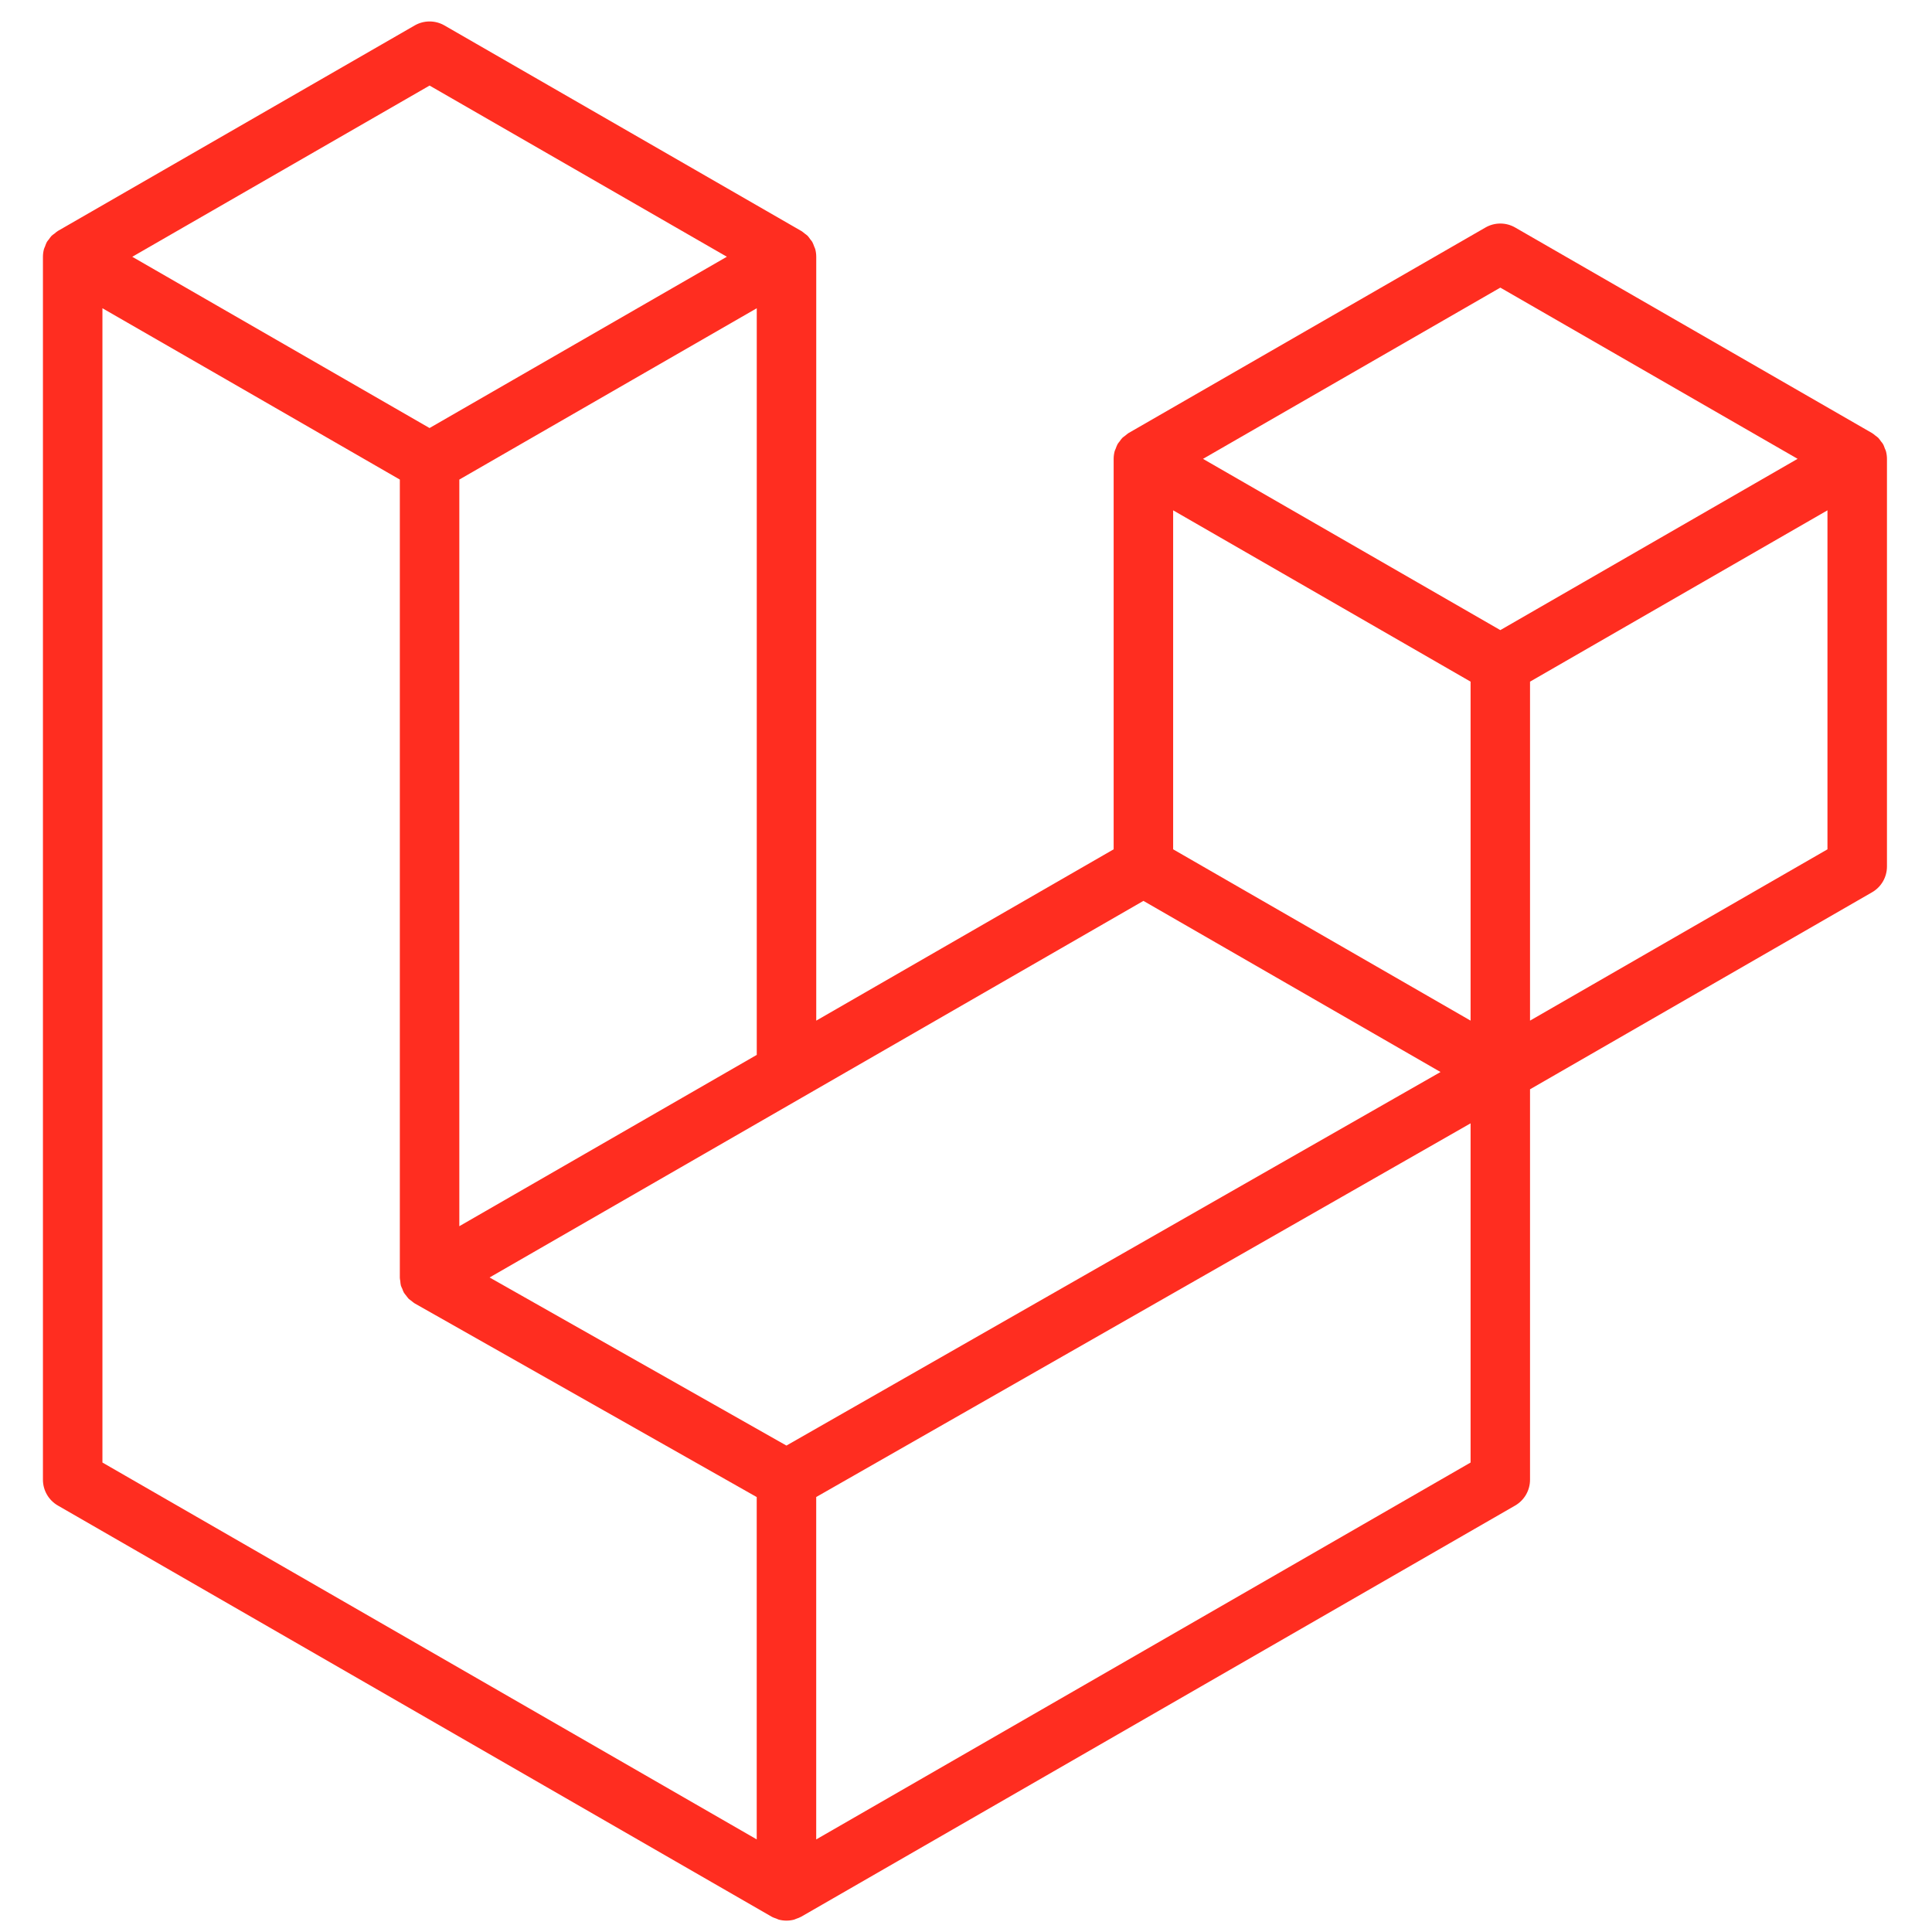
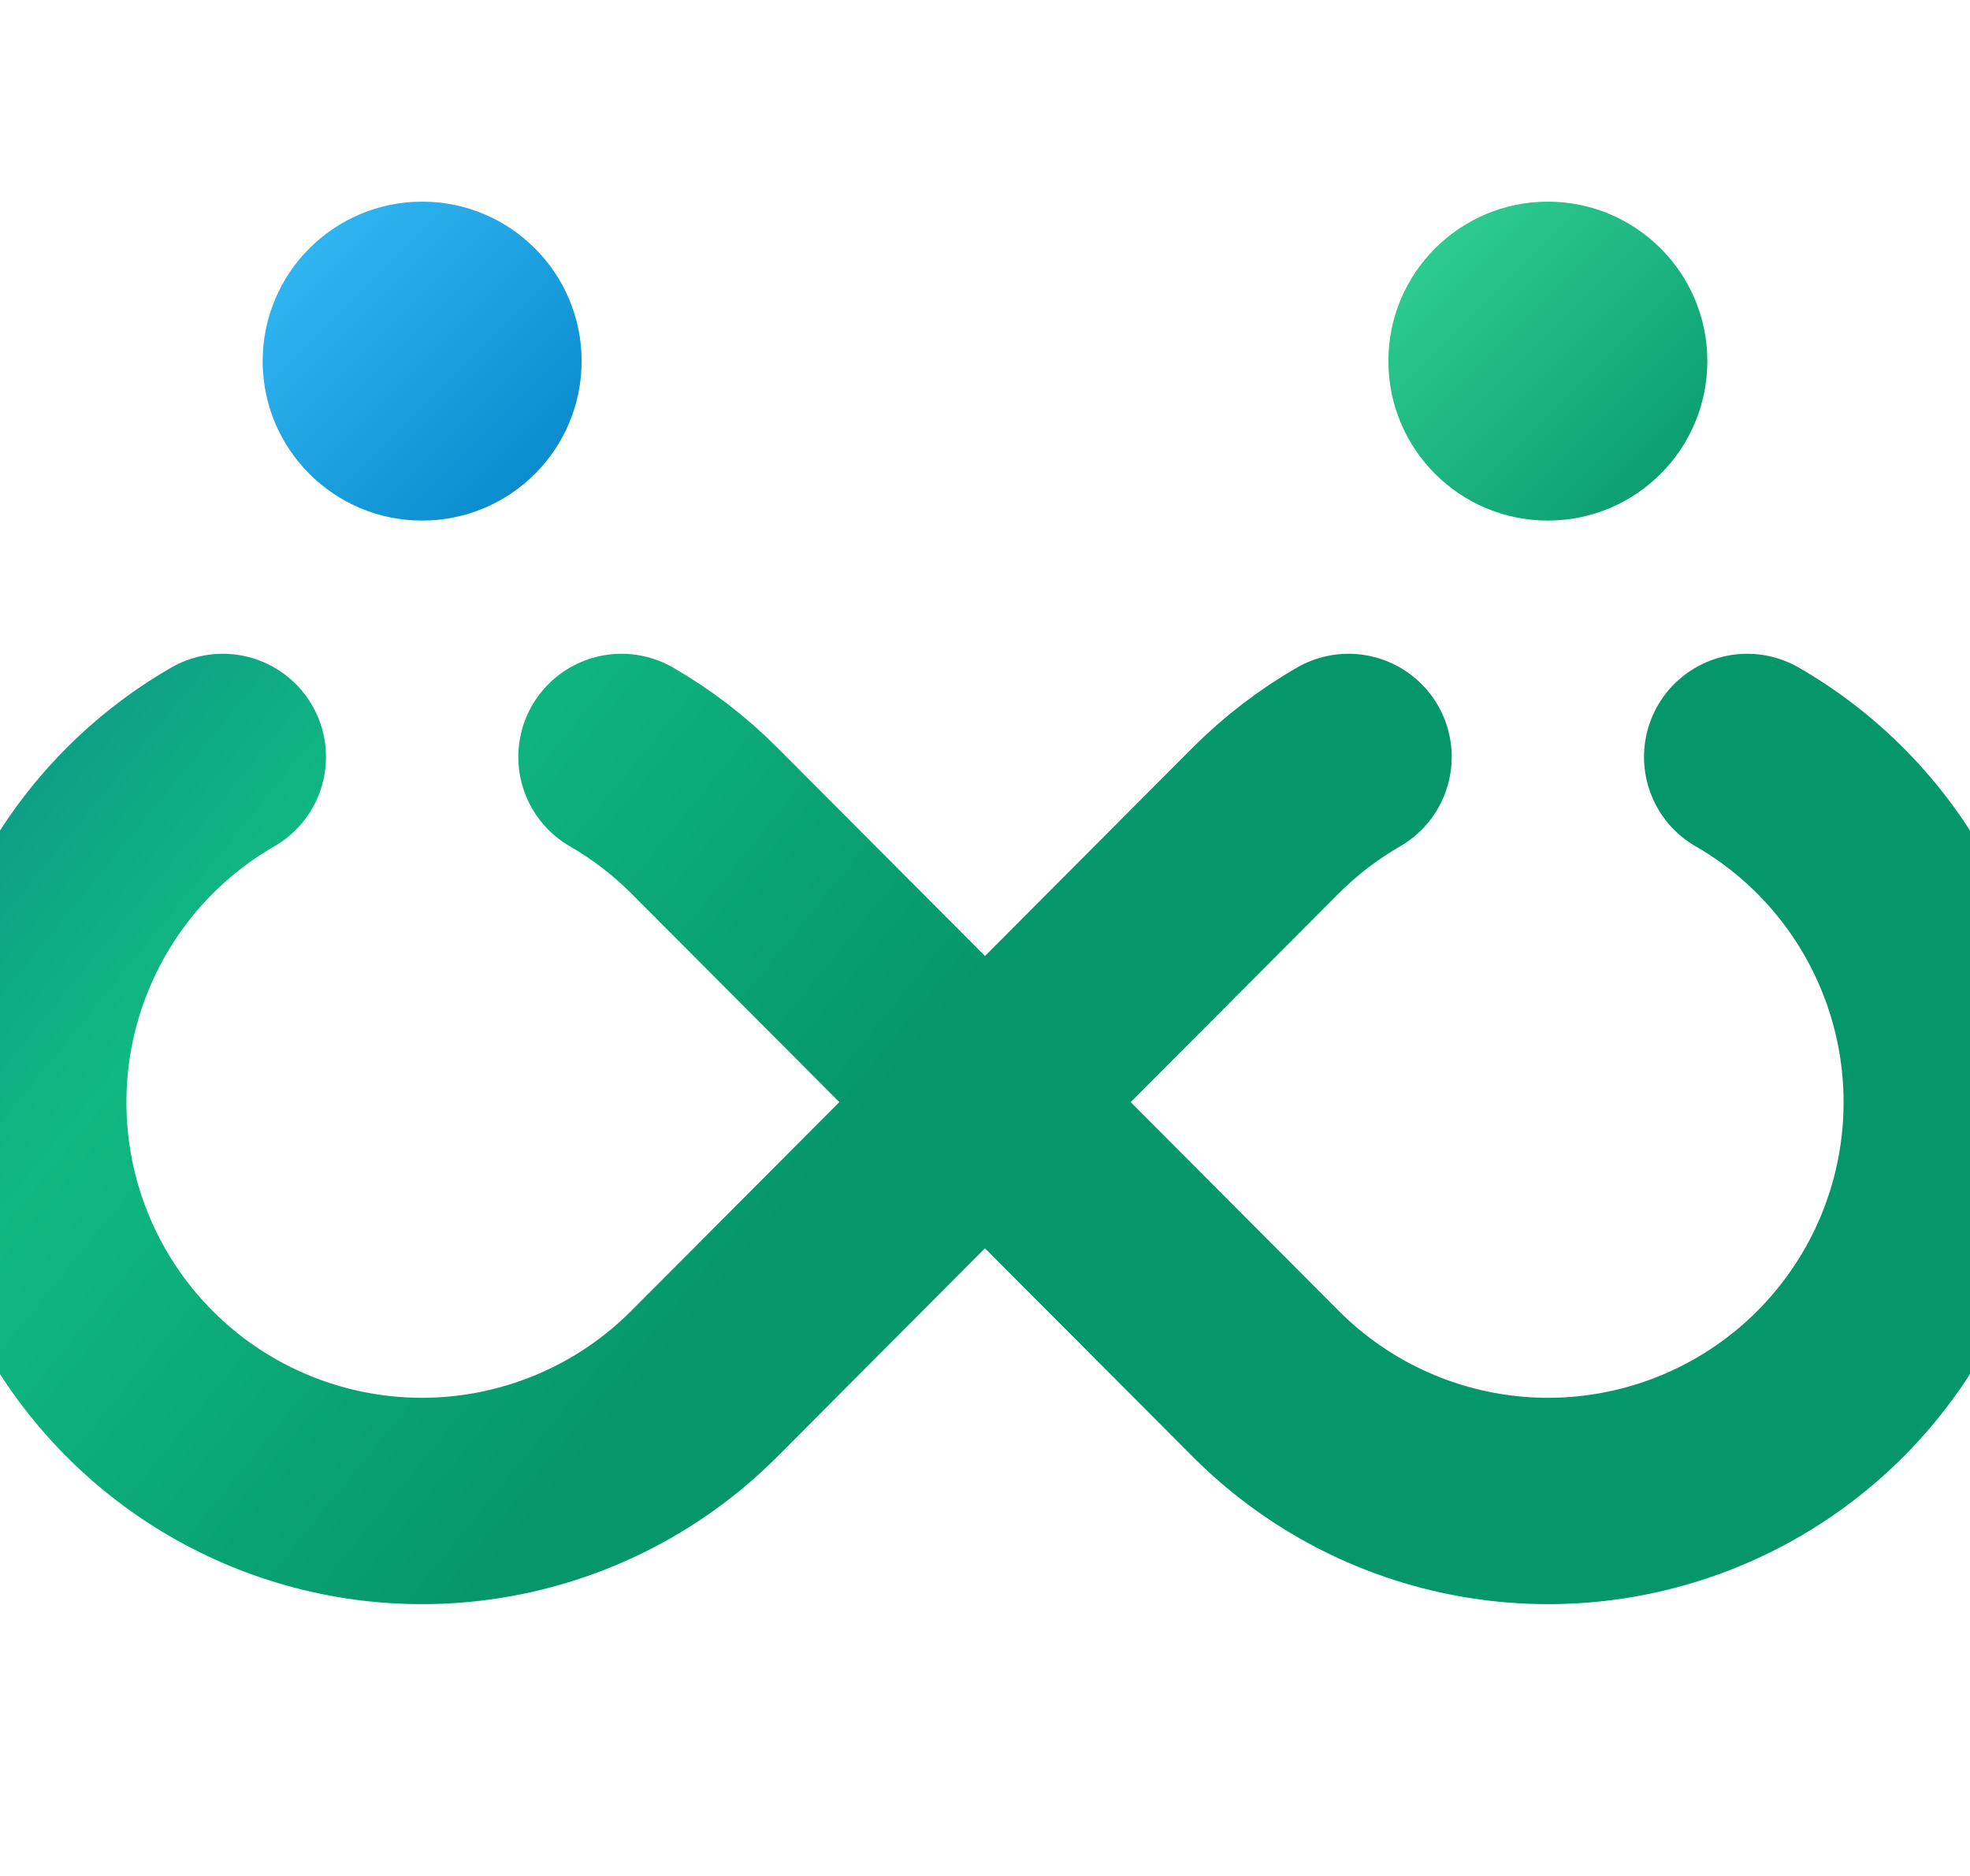
- <svg xmlns="http://www.w3.org/2000/svg" width="166" height="166" viewBox="0 0 166 166" fill="none">
-   <path fill-rule="evenodd" clip-rule="evenodd" d="M162.041 38.759C162.099 38.977 162.129 39.201 162.13 39.426V74.452C162.13 74.902 162.011 75.344 161.786 75.733C161.561 76.122 161.237 76.444 160.847 76.668L131.462 93.594V127.141C131.462 128.054 130.977 128.897 130.186 129.357L68.847 164.683C68.707 164.763 68.554 164.814 68.401 164.868C68.343 164.887 68.289 164.922 68.228 164.938C67.8 165.051 67.349 165.051 66.92 164.938C66.85 164.919 66.786 164.881 66.719 164.855C66.579 164.804 66.432 164.76 66.298 164.683L4.972 129.357C4.583 129.133 4.259 128.81 4.034 128.421C3.808 128.032 3.69 127.591 3.689 127.141L3.689 22.063C3.689 21.834 3.721 21.61 3.779 21.393C3.798 21.32 3.843 21.253 3.868 21.179C3.916 21.045 3.961 20.908 4.031 20.783C4.079 20.7 4.149 20.633 4.206 20.557C4.28 20.454 4.347 20.349 4.433 20.26C4.506 20.186 4.602 20.132 4.685 20.068C4.778 19.992 4.861 19.909 4.966 19.848L35.633 2.185C36.022 1.961 36.462 1.844 36.91 1.844C37.358 1.844 37.798 1.961 38.186 2.185L68.851 19.848H68.857C68.959 19.912 69.045 19.992 69.138 20.065C69.221 20.129 69.313 20.186 69.387 20.257C69.476 20.349 69.54 20.454 69.616 20.557C69.671 20.633 69.744 20.7 69.789 20.783C69.862 20.911 69.904 21.045 69.955 21.179C69.98 21.253 70.025 21.32 70.044 21.396C70.103 21.614 70.133 21.838 70.133 22.063V87.694L95.686 72.974V39.423C95.686 39.2 95.718 38.973 95.775 38.759C95.798 38.683 95.839 38.615 95.865 38.542C95.916 38.408 95.96 38.271 96.031 38.146C96.079 38.063 96.149 37.996 96.203 37.92C96.279 37.818 96.343 37.712 96.433 37.623C96.506 37.549 96.599 37.495 96.681 37.431C96.777 37.355 96.86 37.272 96.962 37.211L127.633 19.548C128.021 19.324 128.461 19.206 128.91 19.206C129.358 19.206 129.798 19.324 130.186 19.548L160.85 37.211C160.959 37.275 161.042 37.355 161.137 37.428C161.217 37.492 161.31 37.549 161.383 37.62C161.473 37.712 161.536 37.818 161.613 37.92C161.67 37.996 161.741 38.063 161.785 38.146C161.859 38.271 161.9 38.408 161.951 38.542C161.98 38.615 162.021 38.683 162.041 38.759ZM157.018 72.974V43.848L146.287 50.028L131.462 58.568V87.694L157.021 72.974H157.018ZM126.354 125.663V96.518L111.771 104.85L70.13 128.626V158.046L126.354 125.663ZM8.801 26.485V125.663L65.018 158.043V128.629L35.649 112L35.64 111.994L35.627 111.988C35.528 111.93 35.445 111.847 35.353 111.777C35.273 111.713 35.18 111.662 35.11 111.592L35.104 111.582C35.021 111.502 34.963 111.403 34.893 111.314C34.829 111.228 34.753 111.154 34.702 111.065L34.699 111.055C34.641 110.96 34.606 110.845 34.565 110.736C34.523 110.64 34.469 110.551 34.443 110.449C34.411 110.328 34.405 110.197 34.392 110.072C34.379 109.976 34.354 109.881 34.354 109.785V109.778V41.205L19.532 32.662L8.801 26.485ZM36.913 7.35L11.364 22.063L36.907 36.777L62.453 22.06L36.907 7.35H36.913ZM50.2 99.174L65.022 90.637V26.485L54.291 32.665L39.466 41.205V105.357L50.2 99.174ZM128.91 24.713L103.363 39.426L128.91 54.14L154.453 39.423L128.91 24.713ZM126.354 58.568L111.529 50.028L100.798 43.848V72.974L115.619 81.511L126.354 87.694V58.568ZM67.571 124.205L105.042 102.803L123.772 92.109L98.245 77.405L68.854 94.334L42.066 109.762L67.571 124.205Z" fill="#FF2D20" />
+ <svg xmlns="http://www.w3.org/2000/svg" viewBox="190 70 420 400">
+   <defs>
+     <linearGradient id="ribbon" x1="15%" y1="20%" x2="85%" y2="80%" gradientUnits="userSpaceOnUse">
+       <stop offset="0%" stop-color="#0284c7" />
+       <stop offset="25%" stop-color="#0ea5e9" />
+       <stop offset="45%" stop-color="#0d9488" />
+       <stop offset="65%" stop-color="#10b981" />
+       <stop offset="100%" stop-color="#059669" />
+     </linearGradient>
+     <linearGradient id="left" x1="0%" y1="0%" x2="100%" y2="100%">
+       <stop offset="0%" stop-color="#38bdf8" />
+       <stop offset="100%" stop-color="#0284c7" />
+     </linearGradient>
+     <linearGradient id="right" x1="0%" y1="0%" x2="100%" y2="100%">
+       <stop offset="0%" stop-color="#34d399" />
+       <stop offset="100%" stop-color="#059669" />
+     </linearGradient>
+   </defs>
+   <g transform="translate(0,15)">
+     <path d="M237.5 216.4A85 85 0 1 0 340.1 350.1L459.9 229.9A85 85 0 0 1 477.5 216.4" fill="none" stroke="url(#ribbon)" stroke-width="44" stroke-linecap="round" stroke-linejoin="round" />
+     <path d="M562.5 216.4A85 85 0 1 1 459.9 350.1L340.1 229.9A85 85 0 0 0 322.5 216.4" fill="none" stroke="url(#ribbon)" stroke-width="44" stroke-linecap="round" stroke-linejoin="round" />
+     <circle cx="280" cy="132" r="34" fill="url(#left)" />
+     <circle cx="520" cy="132" r="34" fill="url(#right)" />
+   </g>
</svg>
